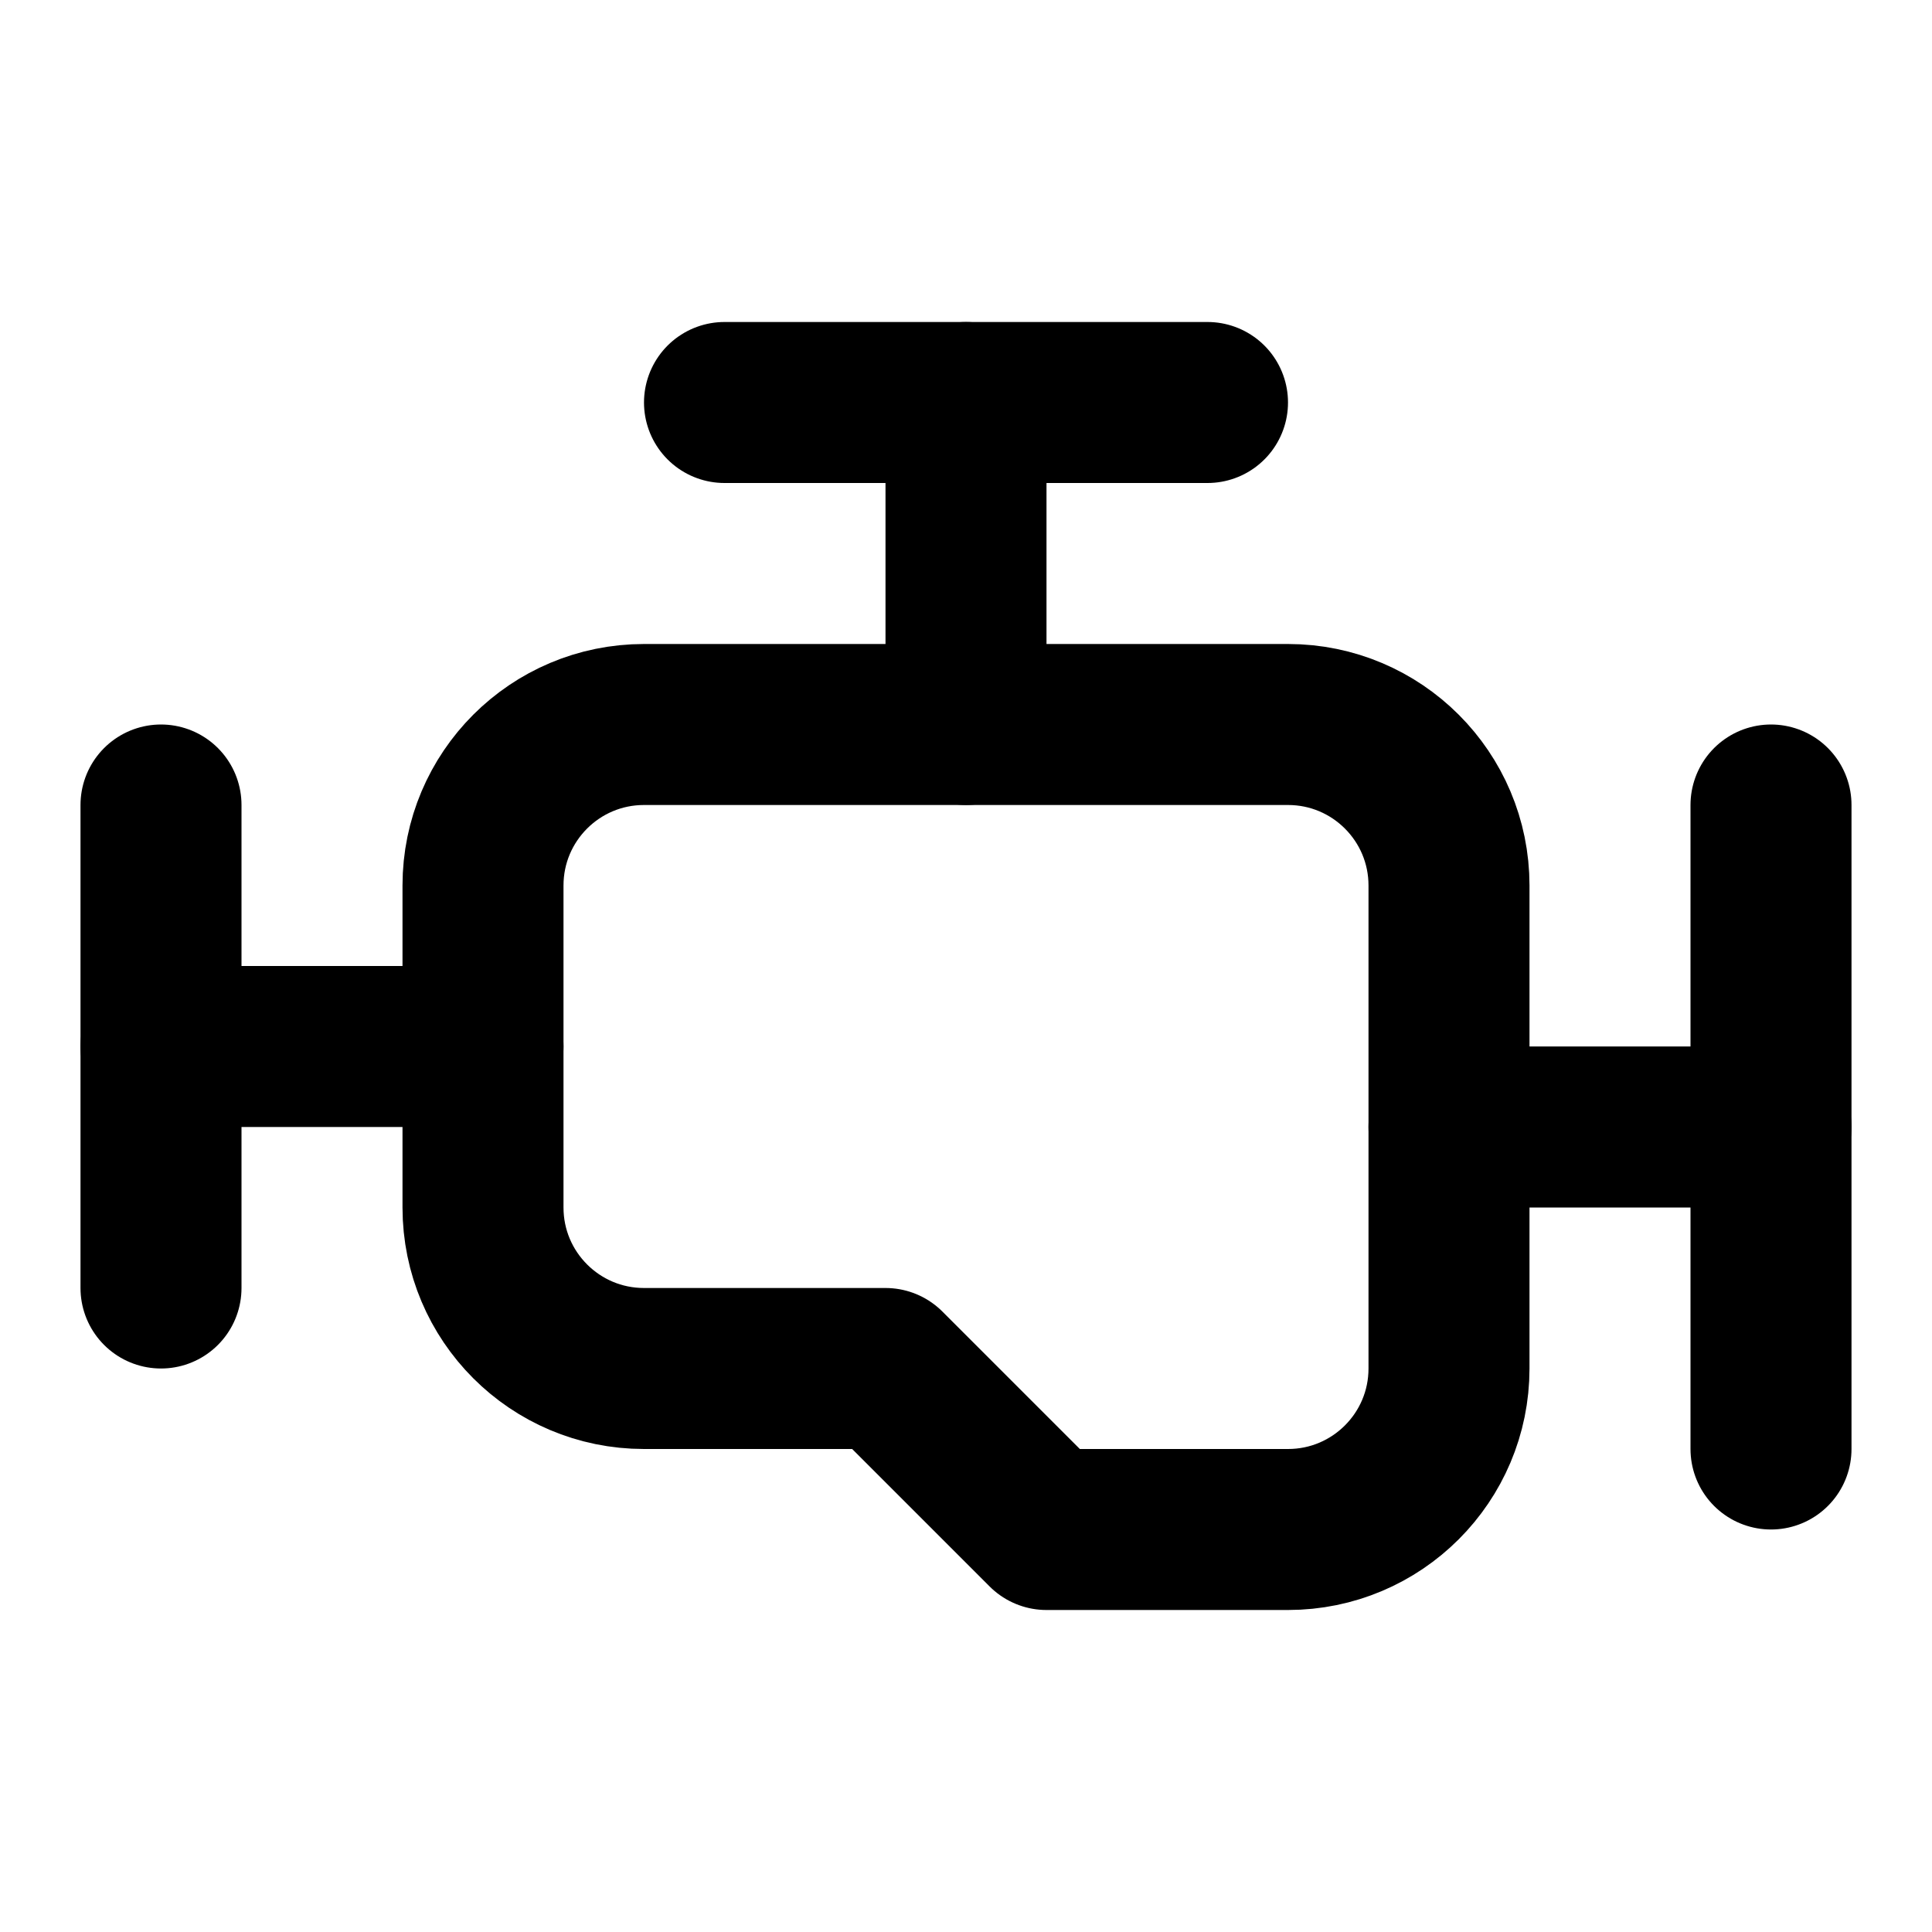
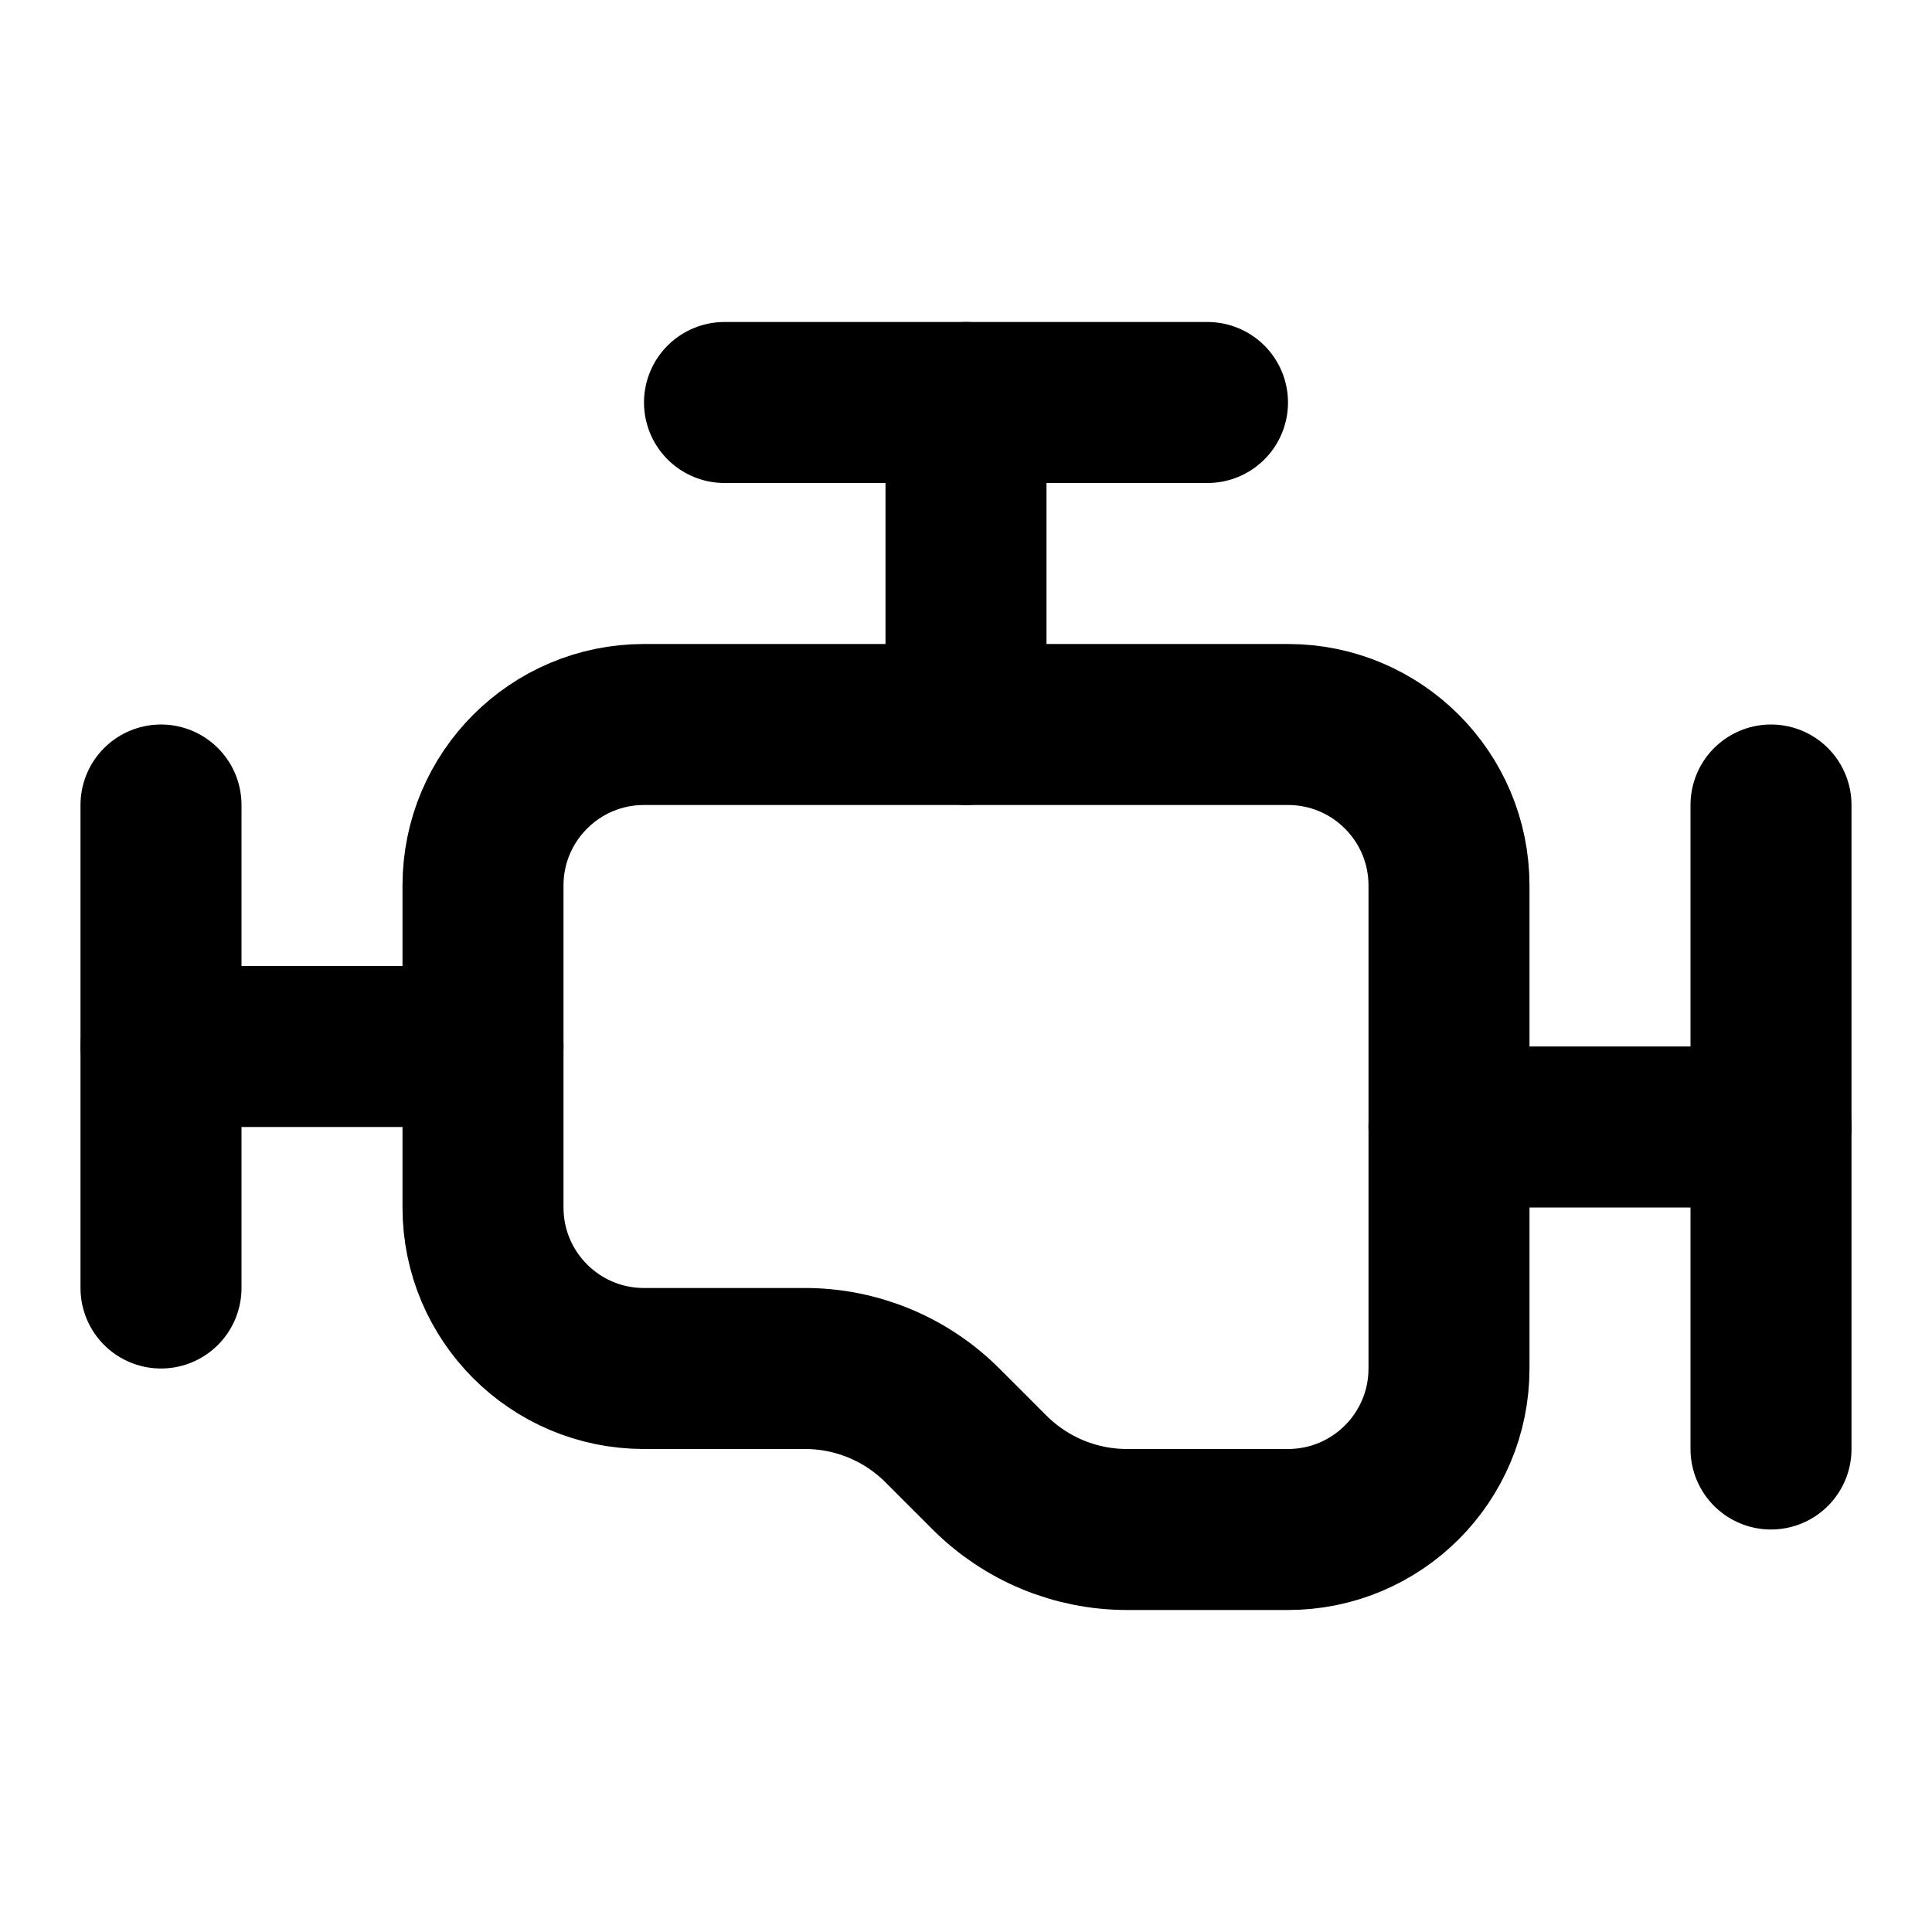
<svg xmlns="http://www.w3.org/2000/svg" fill="none" stroke="currentColor" stroke-linecap="round" version="1.1" viewBox="0 0 24 24">
-   <path transform="translate(0,1)" d="m16 8h-8a2 2 135 00-2 2v4a2 2 45 002 2h3l2 2h3a2 2 135 002-2v-6a2 2 45 00-2-2z" stroke-linejoin="round" stroke-width="2" />
+   <path transform="translate(0,1)" d="m16 8h-8a2 2 135 00-2 2v4a2 2 45 002 2h2a2.414 2.414 22.5 011.707.707l.586.586a2.414 2.414 22.5 001.707.707h2a2 2 135 002-2v-6a2 2 45 00-2-2z" stroke-linejoin="round" stroke-width="2" />
  <path d="m6 13h-4" stroke-linejoin="round" stroke-width="2" />
  <path d="m2 10v6" stroke-linejoin="round" stroke-width="2" />
  <path d="m18 14h4" stroke-linejoin="round" stroke-width="2" />
  <path d="m22 10v8" stroke-linejoin="round" stroke-width="2" />
  <path d="m12 9v-4" stroke-linejoin="round" stroke-width="2" />
  <path d="m9 5h6" stroke-linejoin="round" stroke-width="2" />
</svg>
